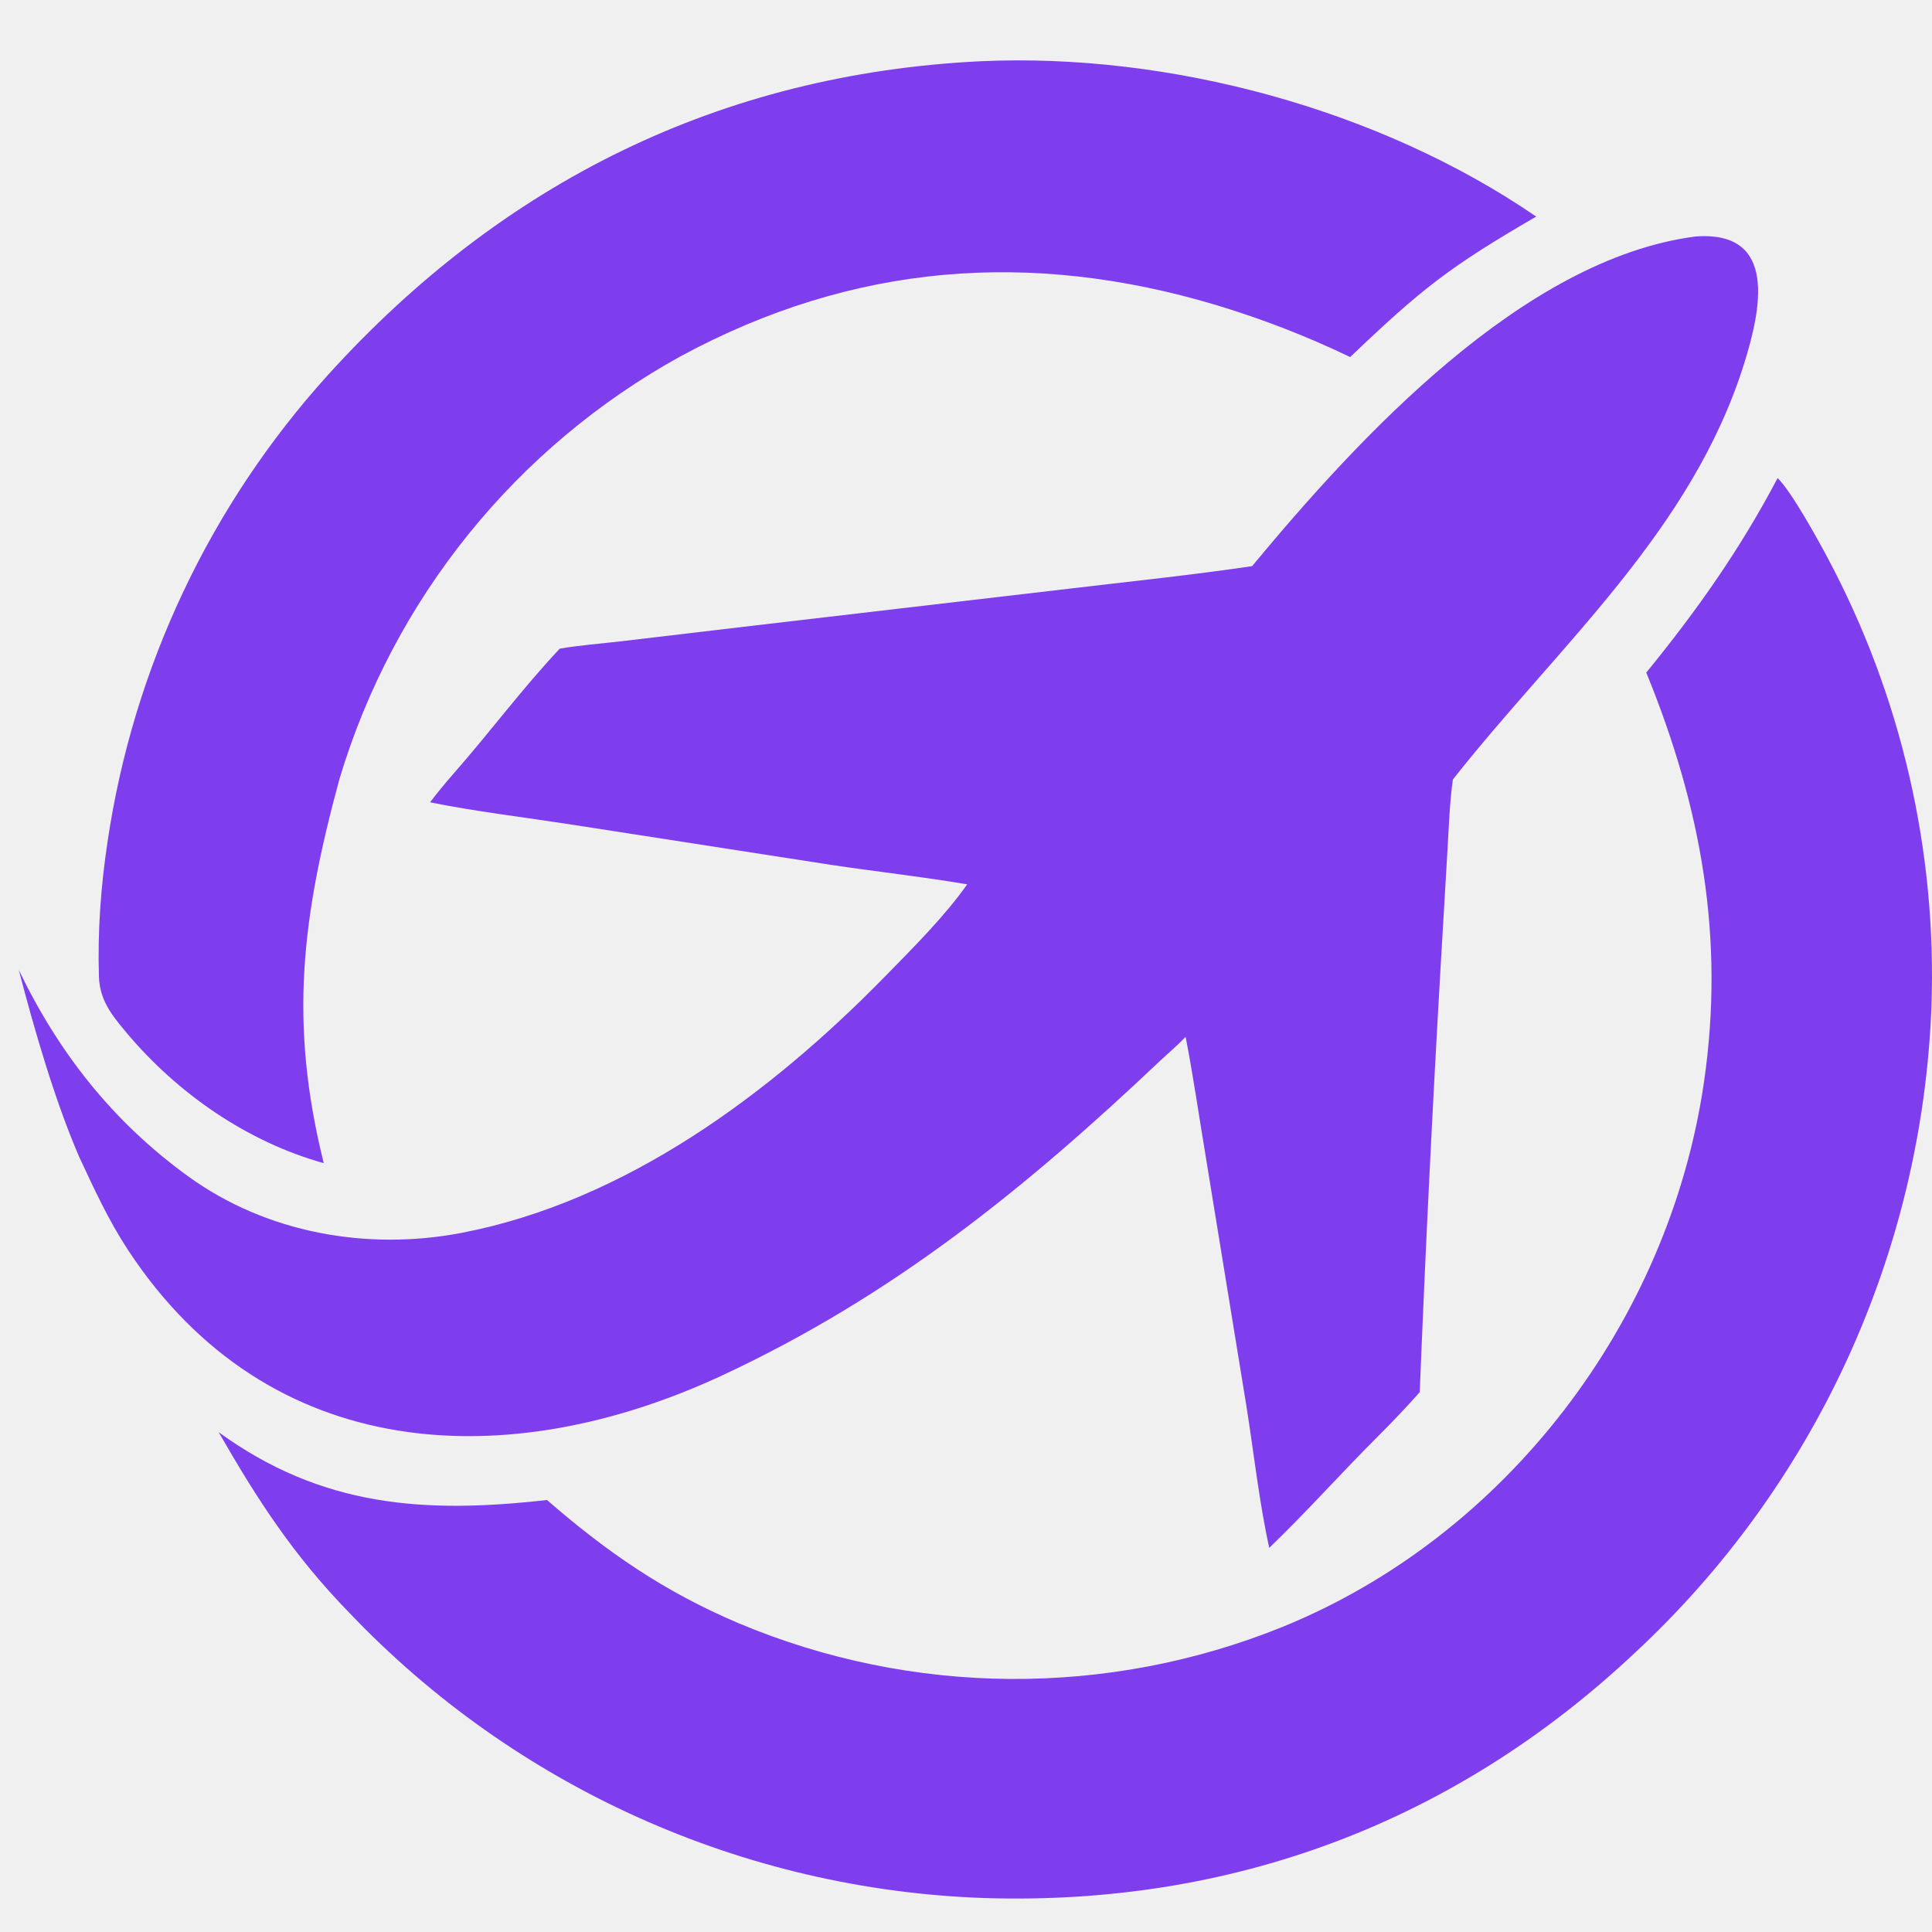
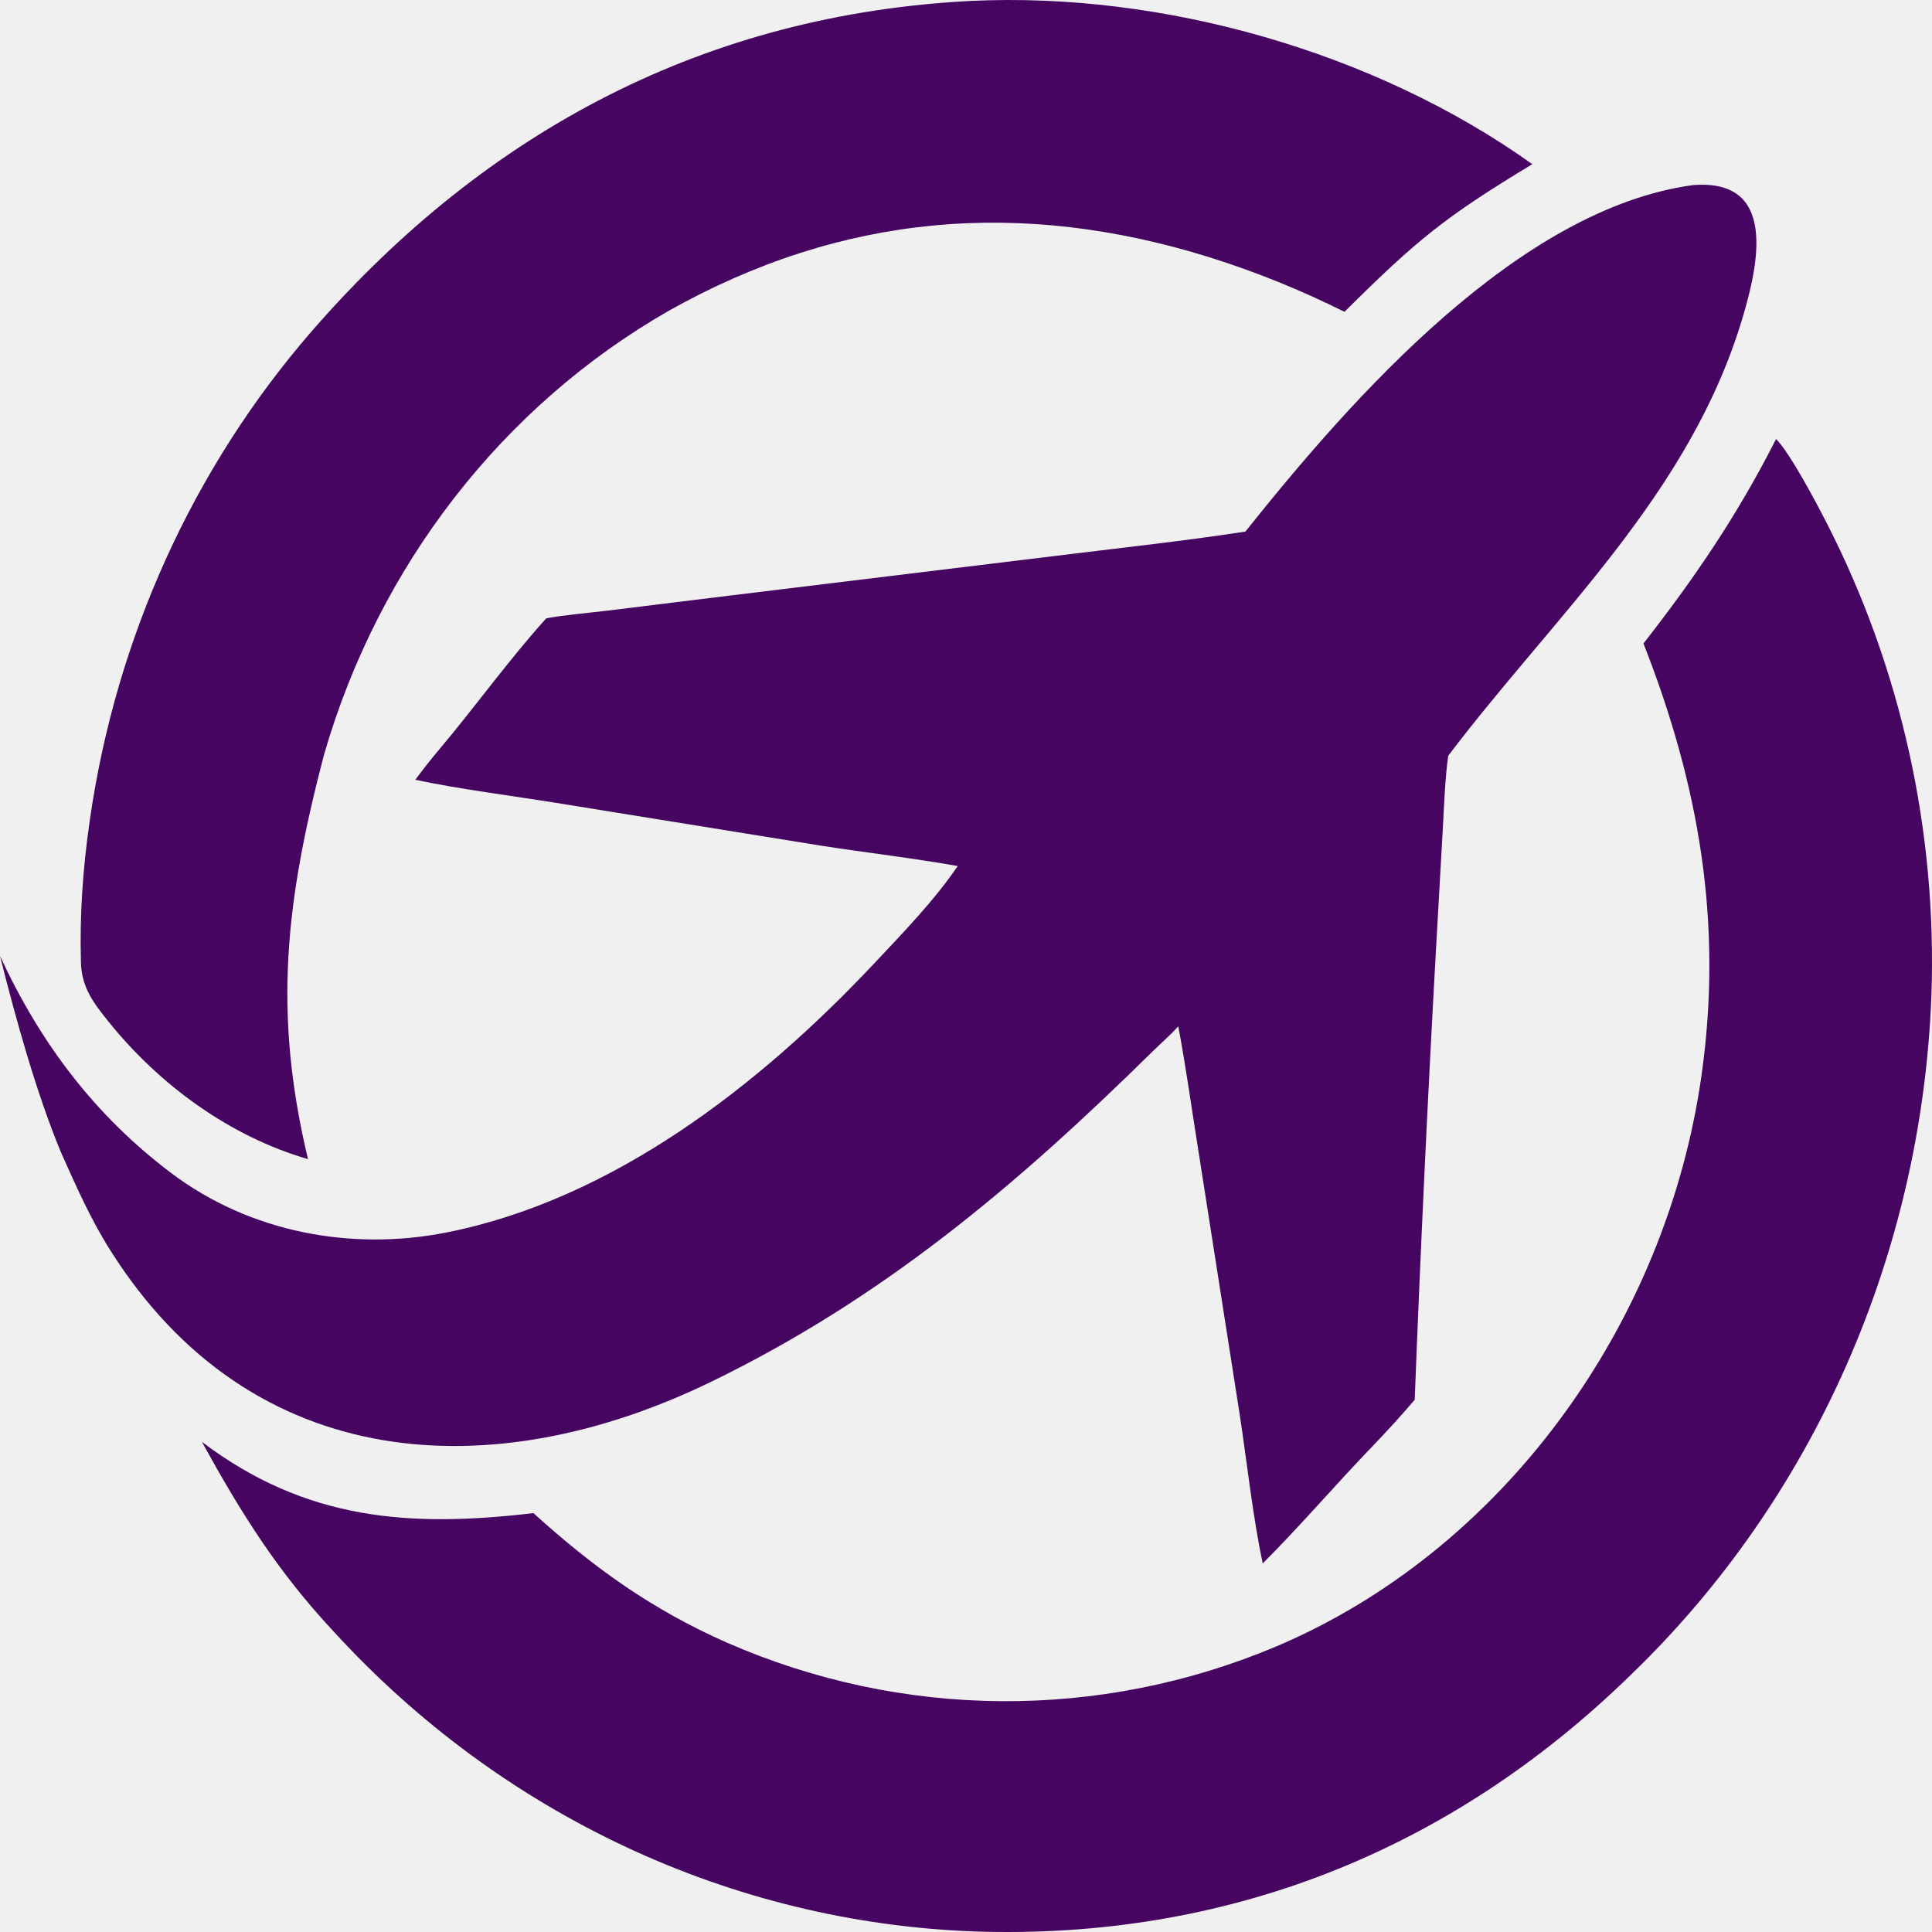
<svg xmlns="http://www.w3.org/2000/svg" width="1024" height="1024" viewBox="0 0 1024 1024" fill="none">
-   <g clip-path="url(#clip0_467_7)">
-     <path d="M898.526 125.363C942.798 121.956 933.063 164.903 924.56 192.284C896.849 281.525 825.91 342.23 770.073 413.13C768.416 423.945 767.842 439.67 767.177 450.856L763.63 511.158C759.246 586.696 755.529 662.273 752.481 737.877C745.35 745.903 737.916 753.751 730.311 761.33C710.885 780.692 692.502 801.402 672.731 820.382C667.569 797.343 664.383 768.877 660.632 745.304L638.977 612.478C635.499 591.659 632.429 570.193 628.406 549.562C624.026 554.166 619.55 557.875 614.998 562.141C543.108 630.174 473.084 686.869 382.969 728.902C269.299 781.924 142.388 776.127 67.792 662.434C57.418 646.624 50.019 630.433 41.976 613.188C28.965 583.082 18.2 545.681 9.941 514.069C31.219 558.264 59.91 594.655 99.832 623.562C141.233 653.538 194.575 663.039 244.574 653.458C331.385 636.823 408.216 579.722 468.842 517.786C483.538 502.773 500.646 485.763 512.628 468.73C489.712 464.795 463.893 461.9 440.606 458.416L301.837 436.877C278.803 433.318 250.382 429.852 227.934 425.226C231.841 420.111 236.36 414.627 240.603 409.794C259.437 388.349 277.144 364.556 296.654 343.82C305.398 342.189 319.514 341.03 328.881 339.928L394.303 332.191L568.412 311.811C599.688 308.113 632.548 304.683 663.623 300.07C719.972 232.179 807.048 137.307 898.526 125.363Z" fill="#7C3AED" fill-opacity="0.98" />
-     <path d="M942.165 253.391C949.527 260.525 963.545 286.008 968.717 295.743C1007.73 368.919 1026.69 451.107 1023.69 533.977C1018.59 664.327 962.044 787.346 866.441 876.102C770.725 966.08 652.832 1010.15 521.706 1006C394.012 1001.59 273.14 947.268 185.054 854.715C155.694 824.531 136.702 795.349 115.9 759.101C170.591 798.798 225.07 802.363 289.906 795.032C321.956 822.867 352.073 843.602 391.397 860.313C483.418 899.016 587.01 899.754 679.572 862.368C798.348 814.099 884.565 700.464 903.089 573.9C914.317 497.176 901.656 427.688 872.557 356.496C899.625 323.277 922.203 291.278 942.165 253.391Z" fill="#7C3AED" fill-opacity="0.98" />
-     <path d="M519.66 32.46C619.869 27.86 731.332 57.95 814.211 114.791C768.382 141.401 753.748 152.845 715.624 189.247C692.751 178.257 669.062 169.057 644.766 161.732C546.062 132.191 452.055 139.528 360.908 188.736C273.562 236.85 208.581 317.313 179.931 412.828C159.989 486.237 153.028 541.888 171.595 616.5C130.9 605.18 93.823 579.353 66.832 547.1C59.228 538.015 52.825 530.039 52.436 517.635C51.685 493.553 53.451 469.736 57.031 445.918C70.699 353.828 111.316 267.842 173.765 198.793C266.193 96.732 381.954 39.192 519.66 32.46Z" fill="#7C3AED" fill-opacity="0.98" />
-   </g>
-   <defs>
-     <clipPath id="clip0_467_7">
-       <rect width="1024" height="1024" fill="white" />
-     </clipPath>
-   </defs>
+   <path d="M897.296 98.115C942.002 94.534 932.171 139.675 923.584 168.454C895.602 262.254 823.968 326.06 767.584 400.581C765.911 411.949 765.33 428.477 764.659 440.234L761.078 503.616C756.651 583.013 752.897 662.45 749.819 741.916C742.619 750.352 735.111 758.601 727.431 766.567C707.815 786.917 689.252 808.686 669.287 828.636C664.075 804.419 660.858 774.499 657.07 749.722L635.203 610.112C631.69 588.229 628.59 565.667 624.528 543.982C620.104 548.821 615.585 552.72 610.989 557.203C538.393 628.711 467.683 688.303 376.685 732.483C261.9 788.213 133.745 782.12 58.418 662.619C47.942 646.002 40.471 628.984 32.349 610.858C19.21 579.215 8.34 539.903 0 506.676C21.486 553.128 50.459 591.378 90.772 621.762C132.578 653.269 186.444 663.255 236.933 653.184C324.595 635.7 402.179 575.683 463.4 510.583C478.24 494.803 495.515 476.924 507.615 459.021C484.474 454.885 458.402 451.843 434.886 448.18L294.757 425.541C271.497 421.8 242.798 418.158 220.13 413.295C224.075 407.919 228.639 402.154 232.923 397.074C251.942 374.534 269.822 349.526 289.524 327.73C298.353 326.016 312.607 324.798 322.066 323.639L388.13 315.507L563.946 294.087C595.529 290.199 628.71 286.594 660.09 281.746C716.992 210.388 804.921 110.669 897.296 98.115Z" fill="#42005E" fill-opacity="0.98" />
+   <path d="M941.363 232.672C948.796 240.17 962.952 266.955 968.175 277.188C1007.57 354.101 1026.72 440.487 1023.69 527.59C1018.53 664.598 961.436 793.901 864.896 887.191C768.242 981.765 649.193 1028.09 516.782 1023.72C387.836 1019.08 265.779 961.992 176.829 864.712C147.181 832.986 128.003 802.313 106.997 764.214C162.224 805.938 217.237 809.685 282.709 801.98C315.073 831.236 345.485 853.03 385.196 870.596C478.119 911.275 582.726 912.051 676.195 872.755C796.135 822.021 883.198 702.581 901.903 569.553C913.242 488.91 900.456 415.872 871.072 341.043C898.406 306.128 921.204 272.495 941.363 232.672Z" fill="#42005E" fill-opacity="0.98" />
+   <path d="M514.717 0.483C615.908 -4.352 728.464 27.276 812.156 87.019C765.877 114.989 751.1 127.018 712.602 165.279C689.505 153.728 665.583 144.058 641.049 136.358C541.377 105.309 446.449 113.021 354.408 164.742C266.206 215.313 200.588 299.887 171.657 400.28C151.52 477.439 144.491 535.933 163.24 614.356C122.145 602.457 84.705 575.311 57.449 541.411C49.771 531.861 43.305 523.479 42.913 510.441C42.154 485.129 43.937 460.095 47.552 435.061C61.355 338.267 102.37 247.889 165.431 175.313C258.765 68.039 375.661 7.559 514.717 0.483Z" fill="#42005E" fill-opacity="0.98" />
</svg>
